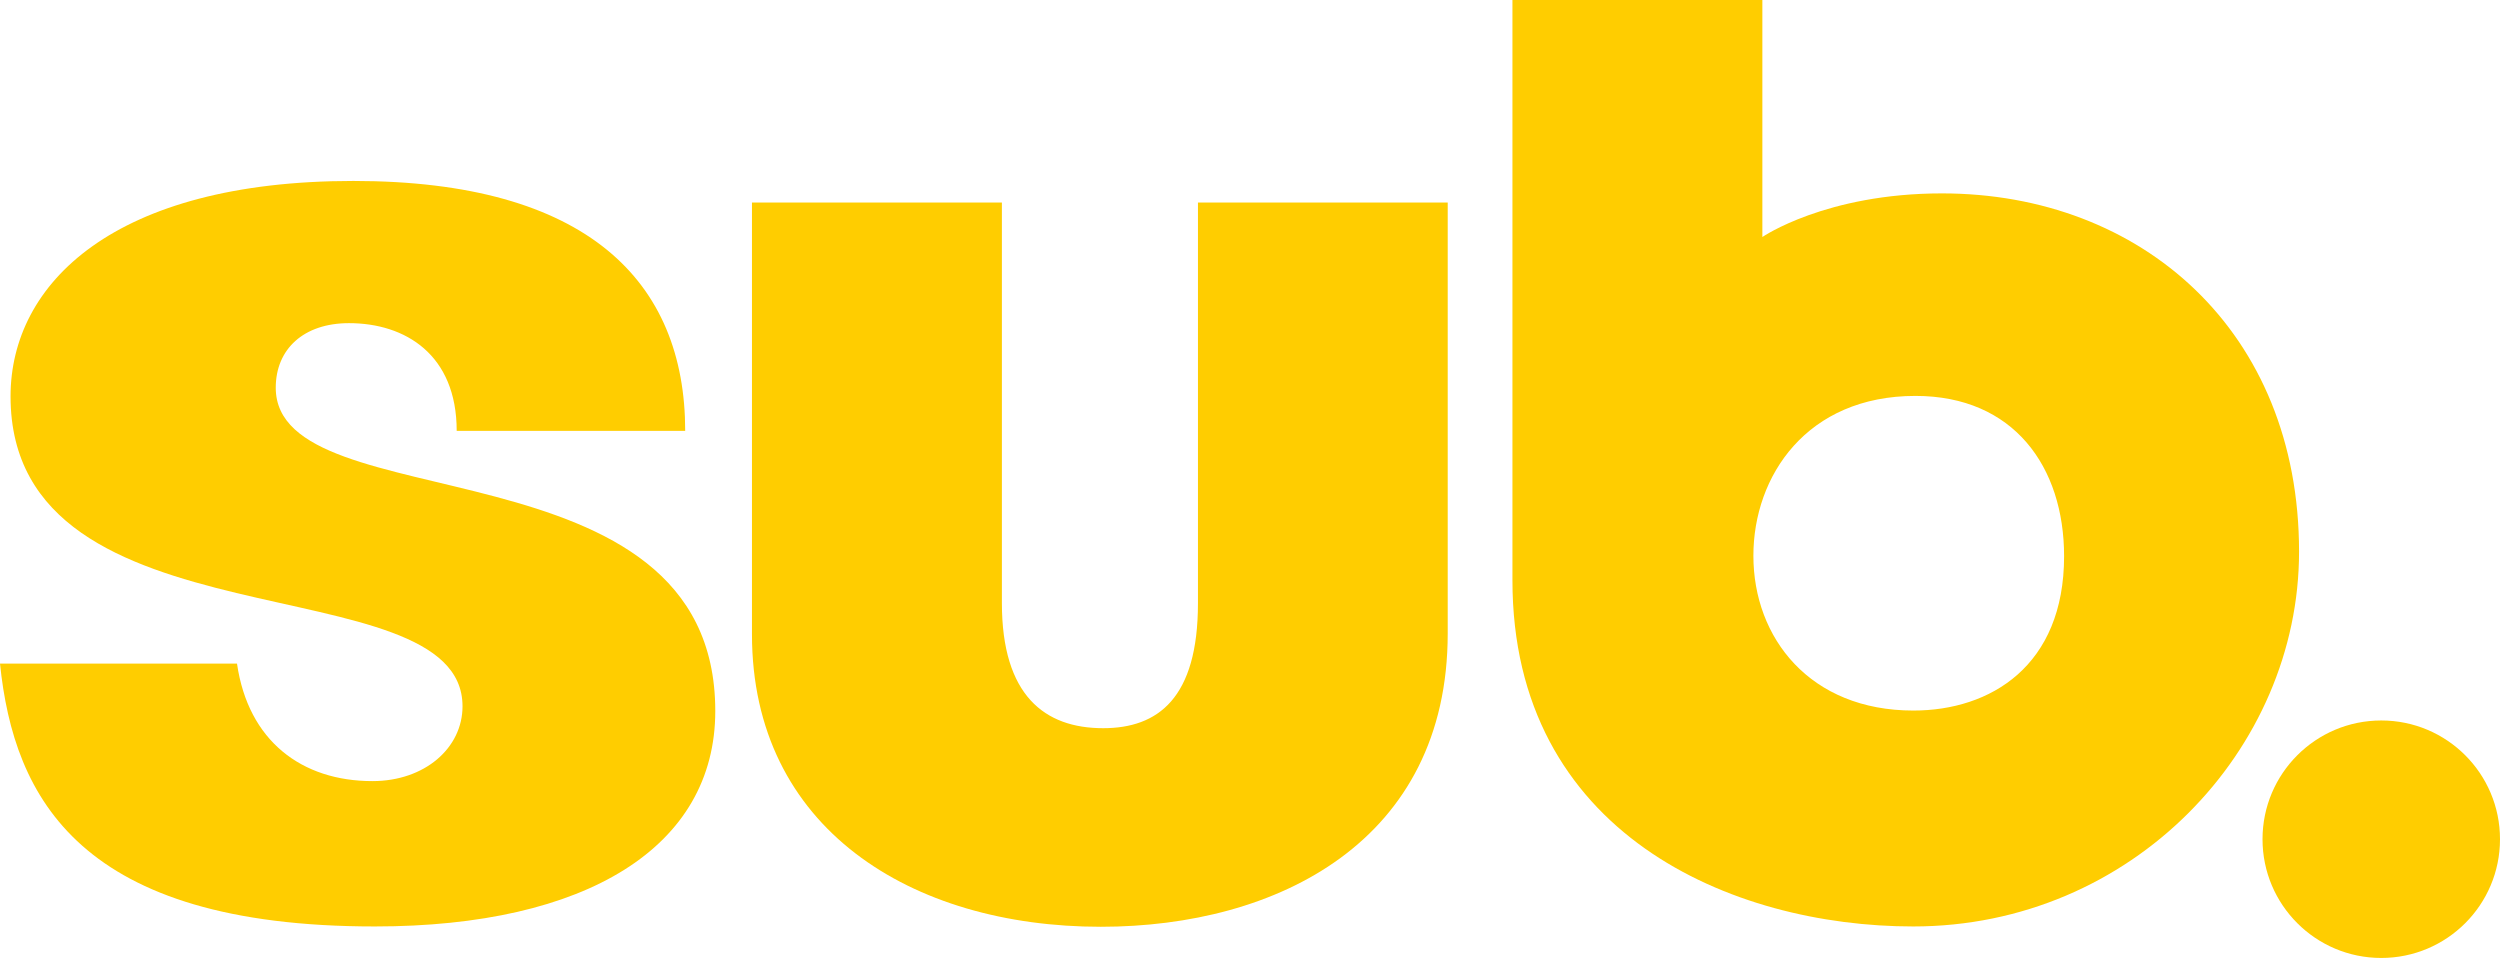
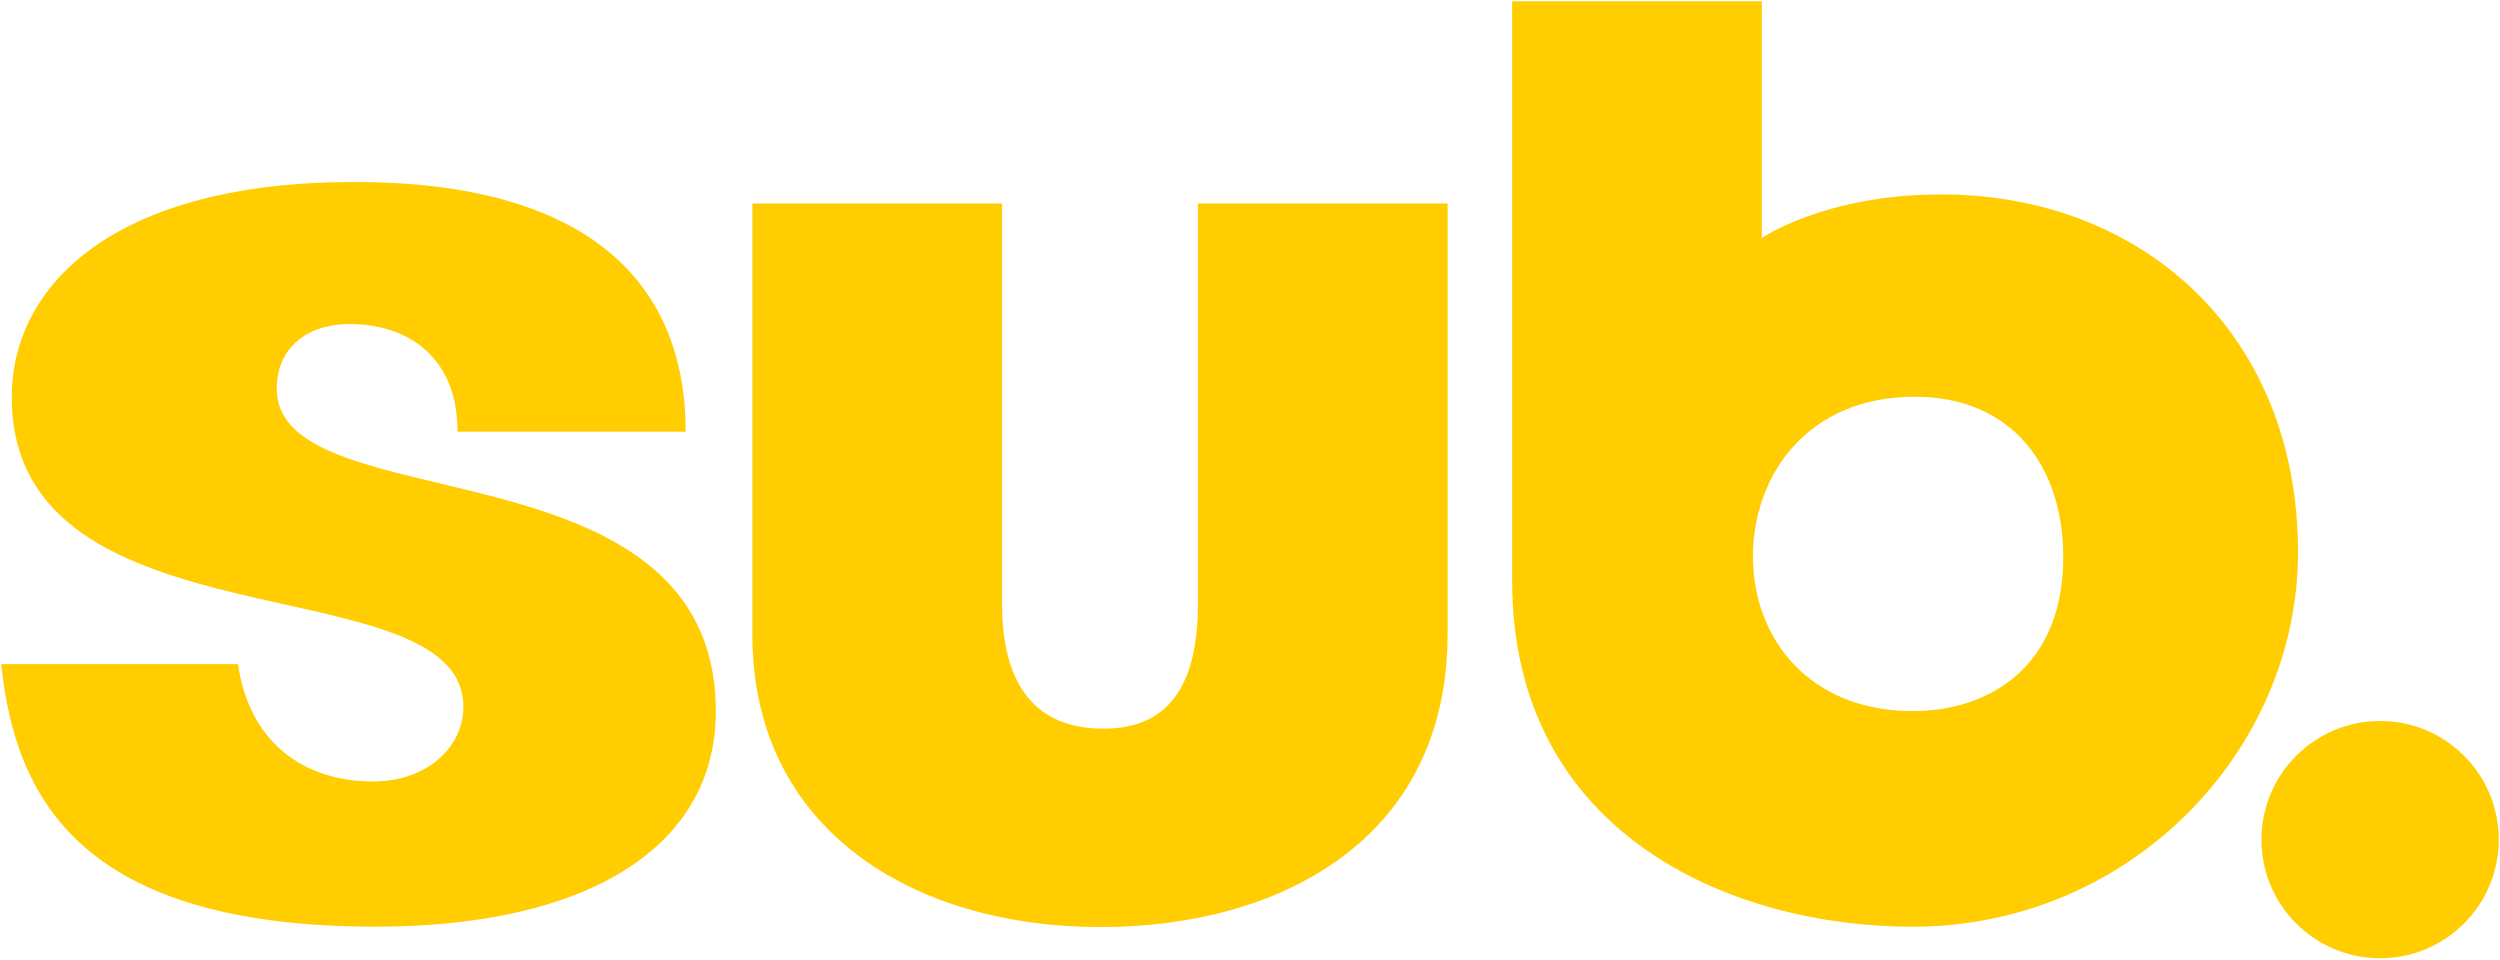
- <svg xmlns="http://www.w3.org/2000/svg" height="229.91" width="600" version="1.1" viewBox="0 0 158.75 60.83">
-   <g transform="translate(498.89 -388.86)" fill="#ffcd00">
-     <path d="m-483.84 431h-15.05c0.88 8.56 5.09 16.69 23.8 16.69 13.44 0 21.62-5.05 21.62-13.68 0-17.54-27.91-11.91-27.91-20.53 0-2.45 1.77-4.1 4.65-4.1 3.57 0 6.84 1.99 6.84 6.84h14.51c0-9.49-6.22-15.87-21.07-15.87-15.19 0-21.77 6.51-21.77 13.68 0 16.31 28.7 10.43 28.7 19.68 0 2.64-2.39 4.75-5.72 4.75-4.49 0-7.89-2.55-8.6-7.46z" />
-     <path d="m-451.14 401.72v27.42c0 12.32 10.12 18.57 22.15 18.57 11.2 0 22.03-5.43 22.03-18.63v-27.36h-15.86v25.45c0 6.04-2.55 7.93-6.02 7.93-3.71 0-6.43-2.07-6.43-7.95v-25.43z" />
-     <path d="m-402.85 388.86v36.85c0 16.08 13.92 21.98 25.45 21.98 13.86 0 24.5-11.2 24.5-23.8 0-13.99-9.99-22.75-22.68-22.75-7.38 0-11.4 2.77-11.4 2.77v-15.05zm25.59 25.14c6.24 0 9.44 4.5 9.44 10.18 0 6.97-4.68 9.8-9.57 9.8-6.57 0-10.16-4.61-10.16-9.83 0-5.08 3.4-10.15 10.29-10.15z" />
-     <circle cx="-347.68" cy="442.15" r="7.54" />
+ <svg xmlns="http://www.w3.org/2000/svg" width="1000" height="383.799" id="svg2" version="1.1">
+   <defs id="defs4" />
+   <g id="layer1" transform="translate(17.73631,-144.1706)">
+     <path style="fill:#ffcd00;fill-opacity:1;stroke:none" d="m 77.464,409.811 -94.701,0 c 5.534,53.878 32.031,105.032 149.799,105.032 84.567,0 136.025,-31.756 136.025,-86.092 0,-110.373 -175.627,-74.902 -175.627,-129.137 0,-15.433 11.127,-25.827 29.271,-25.827 22.417,0 43.046,12.546 43.046,43.046 l 91.257,0 c 0,-59.74 -39.099,-99.866 -132.581,-99.866 -95.583,0 -136.978,40.977 -136.978,86.092 0,102.64 180.639,65.642 180.639,123.818 0,16.599 -15.095,29.886 -36.005,29.886 -28.301,0 -49.702,-16.014 -54.145,-46.951 z" id="path3046" />
+     <path style="fill:#ffcd00;fill-opacity:1;stroke:none" d="m 283.223,225.575 0,172.581 c 0,77.488 63.728,116.841 139.429,116.841 70.451,0 138.647,-34.191 138.647,-117.239 l 0,-172.183 -99.866,0 0,160.13 c 0,38.061 -16.027,49.933 -37.88,49.933 -23.323,0 -40.463,-13.034 -40.463,-50.037 l 0,-160.027 z" id="path3048" />
+     <path style="fill:#ffcd00;fill-opacity:1;stroke:none" d="m 587.127,144.671 0,231.856 c 0,101.183 87.575,138.338 160.13,138.338 87.251,0 154.212,-70.491 154.212,-149.746 0,-88.069 -62.868,-143.181 -142.751,-143.181 -46.434,0 -71.725,17.434 -71.725,17.434 l 0,-94.701 -99.866,0 z m 161.045,158.193 c 39.267,0 59.403,28.286 59.403,64.084 0,43.811 -29.456,61.663 -60.21,61.663 -41.344,0 -63.923,-29.004 -63.923,-61.878 0,-31.965 21.398,-63.869 64.73,-63.869 z" id="path3050" />
+     <path style="fill:#ffcd00;fill-opacity:1;stroke:none" id="path3054" d="m 677.956,414.259 c 0,13.178 -10.683,23.862 -23.862,23.862 -13.178,0 -23.862,-10.683 -23.862,-23.862 0,-13.178 10.683,-23.862 23.862,-23.862 13.178,0 23.862,10.683 23.862,23.862 z" transform="matrix(1.988597,0,0,1.988597,-366.418,-343.7751)" />
  </g>
</svg>
